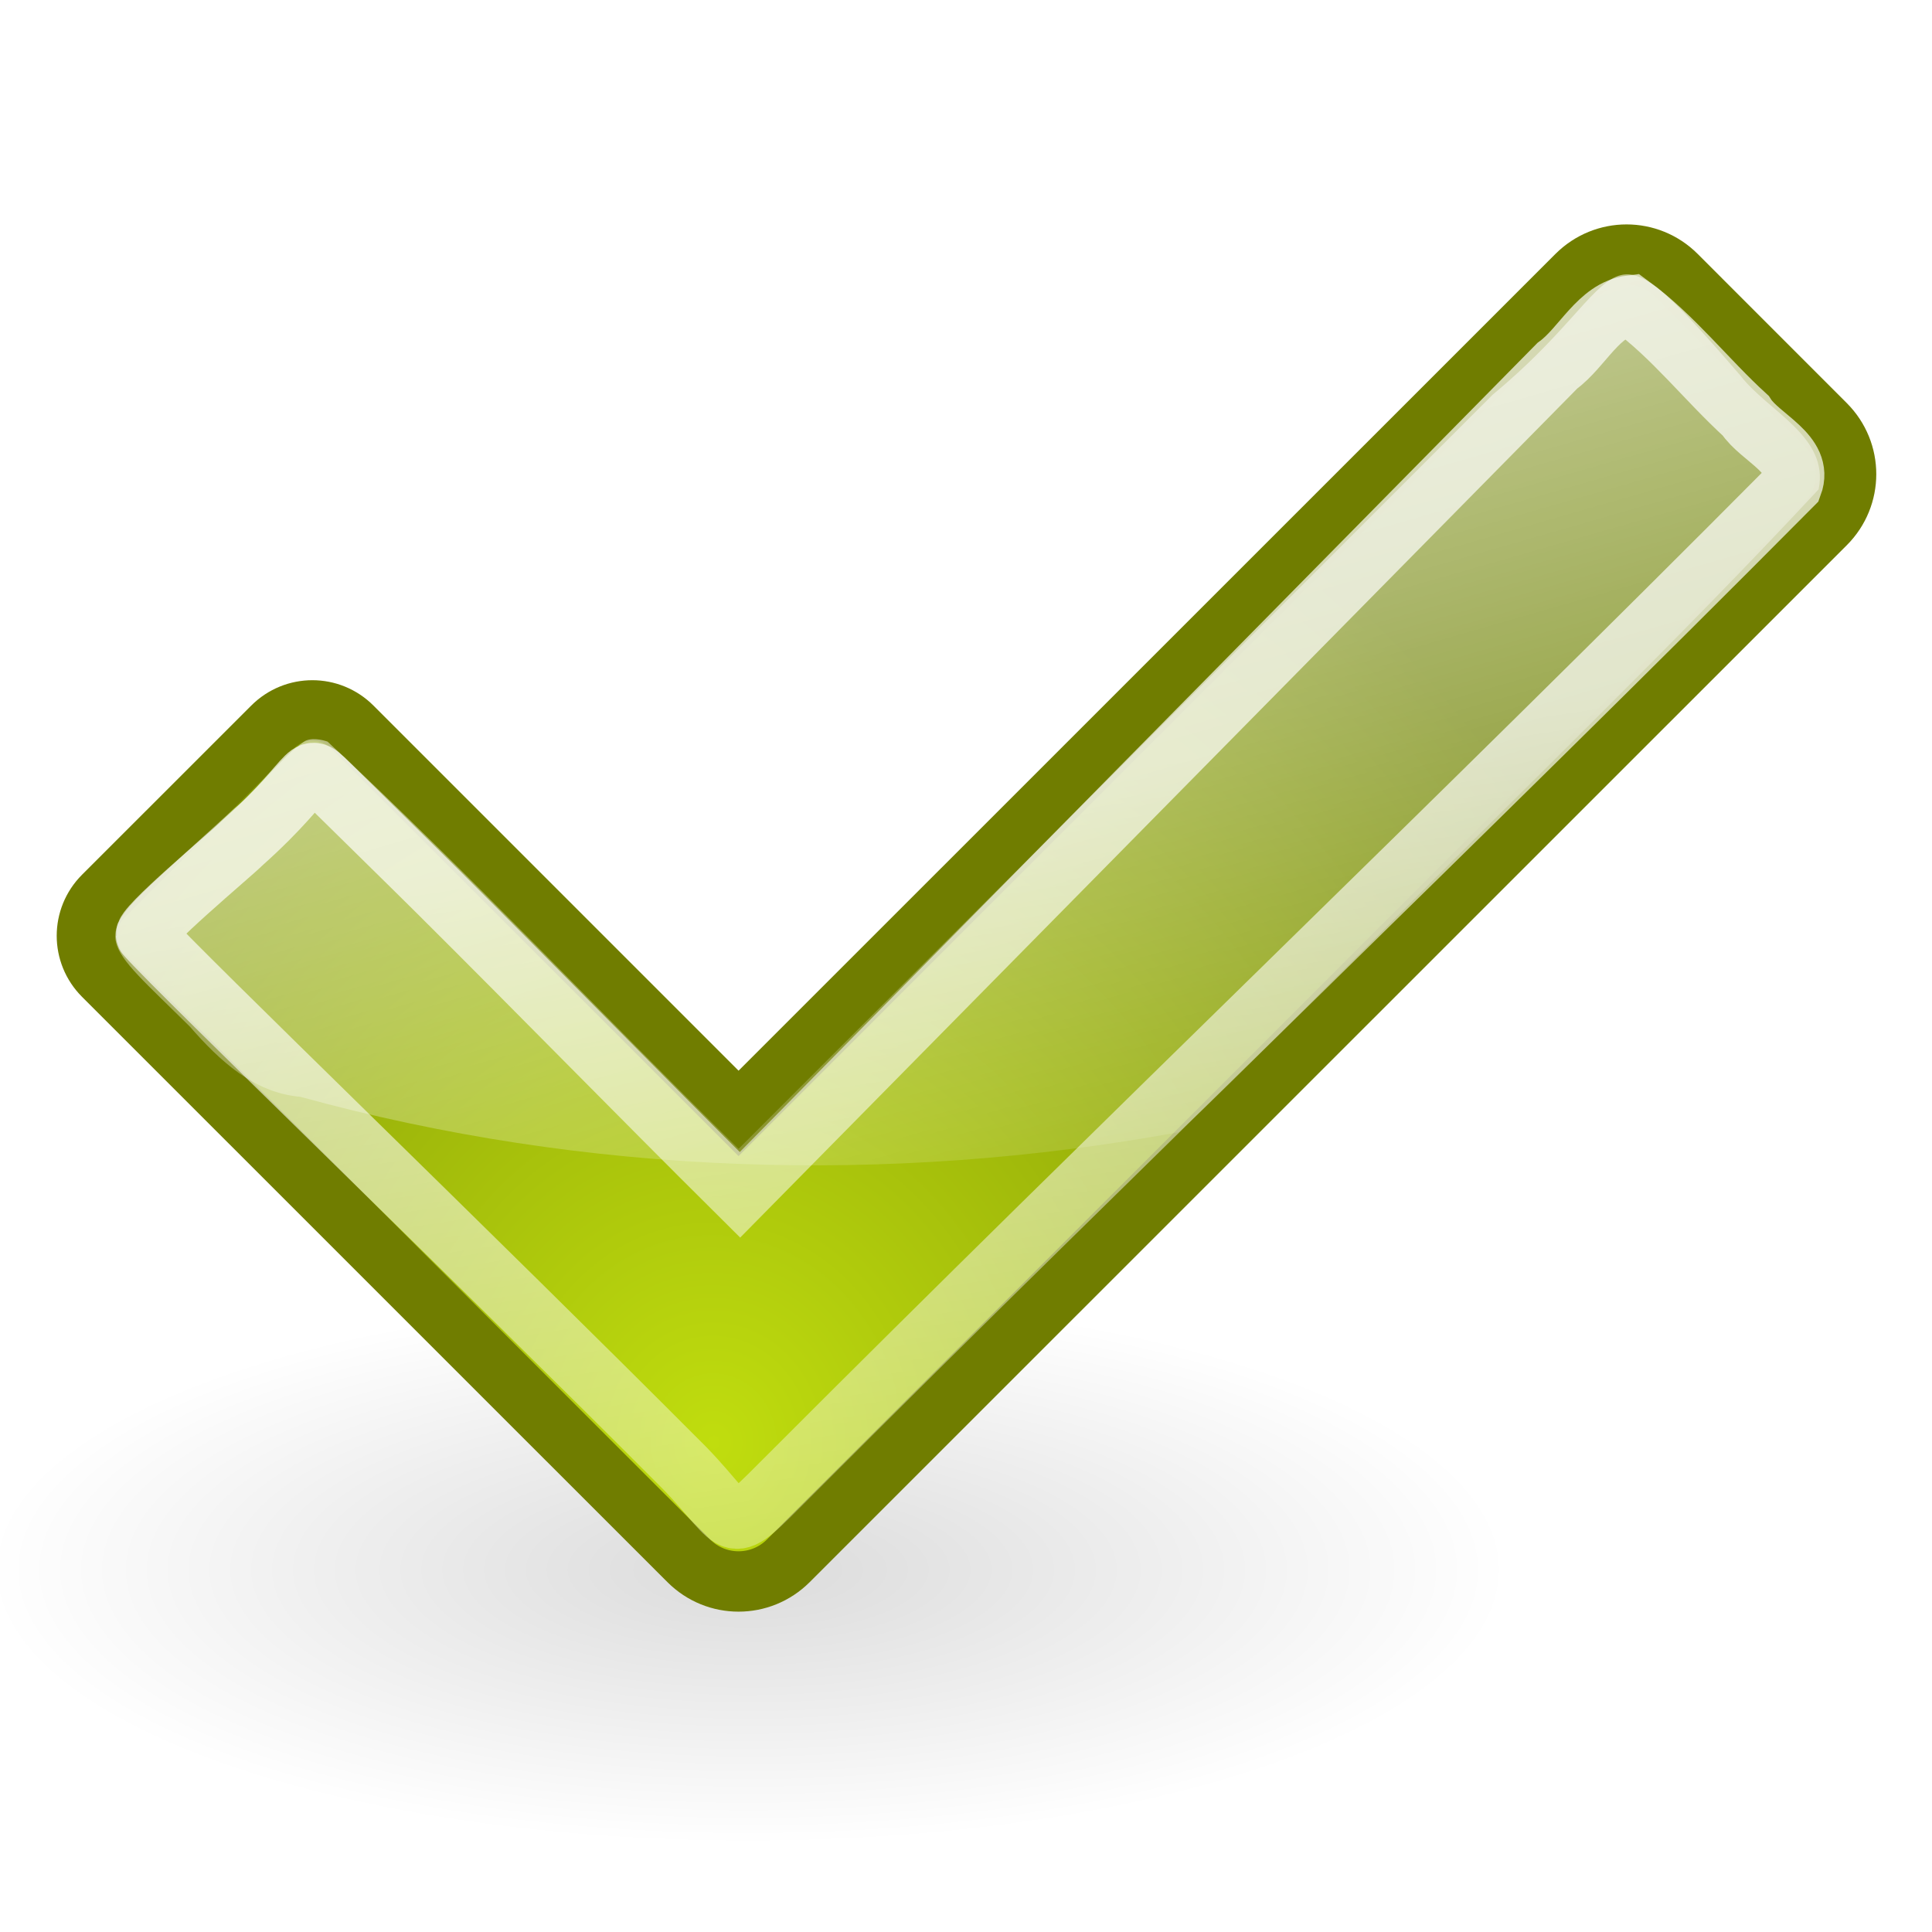
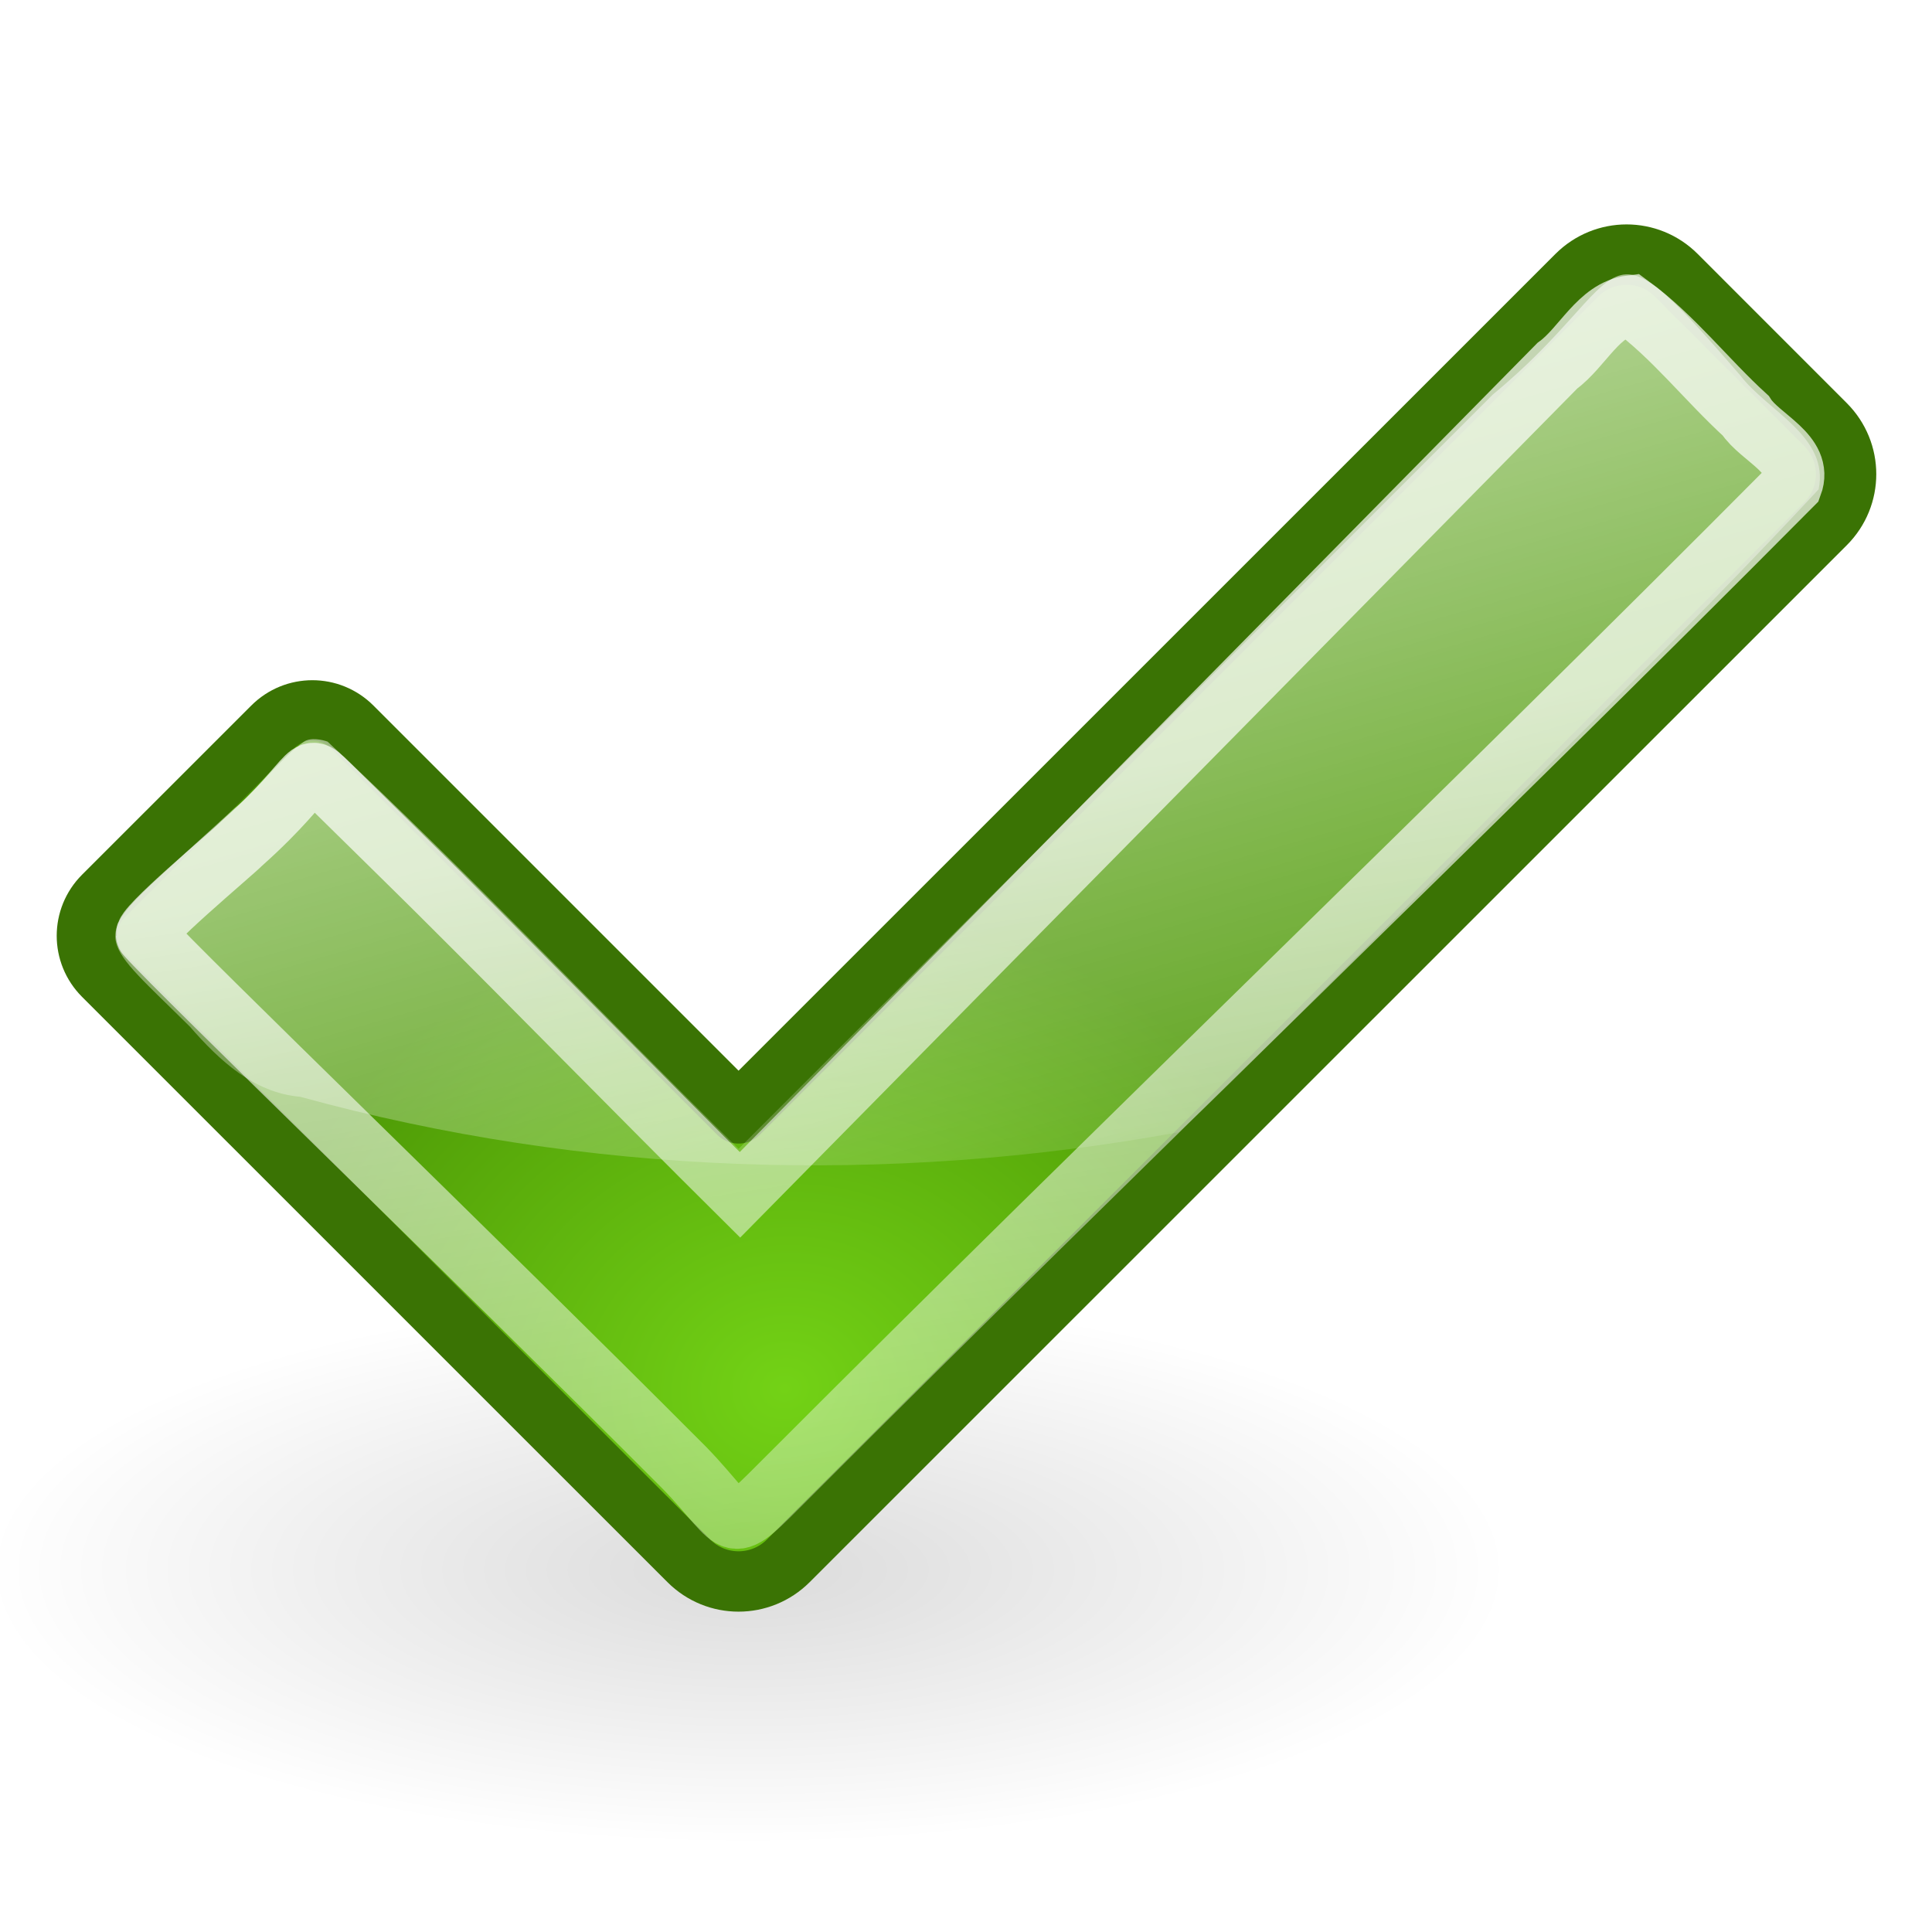
<svg xmlns="http://www.w3.org/2000/svg" xmlns:xlink="http://www.w3.org/1999/xlink" width="32" height="32" id="svg11300" version="1.1">
  <defs id="defs3">
-     <linearGradient id="linearGradient10">
-       <stop style="stop-color:#c0dd0e;stop-opacity:1;" offset="0" id="stop11" />
-       <stop style="stop-color:#728506;stop-opacity:1;" offset="1" id="stop10" />
-     </linearGradient>
    <linearGradient id="linearGradient8">
      <stop style="stop-color:#ffffff;stop-opacity:1;" offset="0" id="stop8" />
      <stop style="stop-color:#ffffff;stop-opacity:0;" offset="1" id="stop9" />
    </linearGradient>
    <linearGradient id="linearGradient8662">
      <stop style="stop-color:#000000;stop-opacity:1;" offset="0" id="stop8664" />
      <stop style="stop-color:#000000;stop-opacity:0;" offset="1" id="stop8666" />
    </linearGradient>
    <radialGradient xlink:href="#linearGradient8662" id="radialGradient8668" cx="24.837" cy="36.421" fx="24.837" fy="36.421" r="15.645" gradientTransform="matrix(0.8058664,0,0,0.2906506,-7.622973,-36.58583)" gradientUnits="userSpaceOnUse" />
    <linearGradient id="linearGradient2187">
      <stop id="stop2189" offset="0" style="stop-color:#ffffff;stop-opacity:1;" />
      <stop id="stop2191" offset="1" style="stop-color:#ffffff;stop-opacity:0;" />
    </linearGradient>
    <linearGradient xlink:href="#linearGradient2187" id="linearGradient6" gradientUnits="userSpaceOnUse" gradientTransform="matrix(0,-0.9748755,0.9750466,0,-2.497297,40.60908)" x1="27.392" y1="13.838" x2="5.206" y2="17.251" />
    <linearGradient xlink:href="#linearGradient8" id="linearGradient9" x1="16" y1="12.641" x2="22" y2="33.503" gradientUnits="userSpaceOnUse" gradientTransform="matrix(0.8320035,0,0,0.8318576,-3.980593,-4.395338)" />
-     <radialGradient xlink:href="#linearGradient10" id="radialGradient11" cx="19" cy="37.275" fx="19" fy="37.275" r="18.006" gradientTransform="matrix(0.9241189,-0.04619783,0.05081553,1.016133,-7.624943,-13.11092)" gradientUnits="userSpaceOnUse" />
+     <radialGradient xlink:href="#linearGradient2591" id="radialGradient1356" gradientUnits="userSpaceOnUse" gradientTransform="matrix(-0.05897547,-0.4718039,0.5395283,-0.06744103,10.85914,55.7172)" cx="67.72" cy="11.37" fx="67.72" fy="11.37" r="16.956" />
+     <linearGradient id="linearGradient2591">
+       <stop id="stop2593" offset="0" style="stop-color:#73d216" />
+       <stop id="stop2595" offset="1" style="stop-color:#4e9a06" />
+     </linearGradient>
  </defs>
  <g id="layer1">
    <ellipse transform="scale(1,-1)" id="path8660" style="color:#000000;display:inline;overflow:visible;visibility:visible;opacity:0.141;fill:url(#radialGradient8668);fill-opacity:1;fill-rule:evenodd;stroke:none;stroke-width:1.221;stroke-linecap:butt;stroke-linejoin:miter;stroke-miterlimit:10;stroke-dasharray:none;stroke-dashoffset:0;stroke-opacity:1;marker:none;marker-start:none;marker-mid:none;marker-end:none" cx="12.392" cy="-26" rx="12.608" ry="4.547" />
-     <path id="rect2" style="opacity:1;fill:url(#radialGradient11);stroke:#707d00;stroke-width:1;stroke-miterlimit:10;stroke-opacity:1;paint-order:markers fill stroke" d="m 1.713,14.841 c -0.365,0.365 -0.365,0.952 3e-7,1.317 l 7.225,7.224 2.434,2.433 0.037,0.037 c 0.456,0.456 1.191,0.456 1.648,0 L 30.235,8.677 c 0.456,-0.456 0.456,-1.191 0,-1.647 L 27.765,4.559 c -0.456,-0.456 -1.191,-0.456 -1.648,0 L 12.233,18.441 5.832,12.04 c -0.365,-0.365 -0.952,-0.365 -1.317,0 z" />
+     <path id="rect2" style="opacity:1;fill:url(#radialGradient1356);stroke:#3a7304;stroke-width:1;stroke-miterlimit:10;stroke-opacity:1;paint-order:markers fill stroke;font-variation-settings:normal;vector-effect:none;fill-opacity:1;stroke-linecap:round;stroke-linejoin:round;stroke-dasharray:none;stroke-dashoffset:0;-inkscape-stroke:none;marker:none;marker-start:none;marker-mid:none;marker-end:none;stop-color:#000000;stop-opacity:1" d="m 1.713,14.841 c -0.365,0.365 -0.365,0.952 3e-7,1.317 l 7.225,7.224 2.434,2.433 0.037,0.037 c 0.456,0.456 1.191,0.456 1.648,0 L 30.235,8.677 c 0.456,-0.456 0.456,-1.191 0,-1.647 L 27.765,4.559 c -0.456,-0.456 -1.191,-0.456 -1.648,0 L 12.233,18.441 5.832,12.04 c -0.365,-0.365 -0.952,-0.365 -1.317,0 z" />
    <rect style="opacity:1;fill:#99b00b;fill-opacity:1;stroke-width:1;stroke-miterlimit:10;-inkscape-stroke:none;paint-order:markers fill stroke" id="rect5" width="7" height="18.656" x="83" y="10" ry="1.12" />
    <rect style="opacity:1;fill:#99b00b;fill-opacity:1;stroke-width:1;stroke-miterlimit:10;-inkscape-stroke:none;paint-order:markers fill stroke" id="rect6" width="32" height="7" x="83" y="22" ry="1.4" />
    <path id="path6" style="font-variation-settings:normal;opacity:0.699;vector-effect:none;fill:none;fill-opacity:1;stroke:url(#linearGradient6);stroke-width:1;stroke-linecap:butt;stroke-linejoin:miter;stroke-miterlimit:10;stroke-dasharray:none;stroke-dashoffset:0;stroke-opacity:1;-inkscape-stroke:none;marker:none;marker-start:none;marker-mid:none;marker-end:none;paint-order:markers fill stroke;stop-color:#000000;stop-opacity:1" d="M 2.424,15.493 C 3.04,16.179 7.796,20.76 11.342,24.318 12.3,25.307 12,25.512 13.093,24.421 18.585,18.919 24.208,13.548 29.686,8.033 29.877,7.52 29.152,7.255 28.913,6.884 28.267,6.294 27.712,5.573 27.011,5.06 26.478,5.126 26.211,5.756 25.795,6.057 L 12.256,19.79 C 10.606,18.152 8.941,16.448 7.278,14.793 6.79,14.308 6.004,13.539 5.52,13.062 4.997,12.547 5.341,12.775 4.006,13.968 3.84,14.137 2.319,15.401 2.424,15.493 Z" />
    <path id="path7" style="font-variation-settings:normal;opacity:0.682;vector-effect:none;fill:url(#linearGradient9);fill-opacity:1;stroke:none;stroke-width:1;stroke-linecap:butt;stroke-linejoin:miter;stroke-miterlimit:10;stroke-dasharray:none;stroke-dashoffset:0;stroke-opacity:1;-inkscape-stroke:none;marker:none;marker-start:none;marker-mid:none;marker-end:none;paint-order:markers fill stroke" d="M 24.729,6.532 C 20.564,10.697 16.399,14.863 12.234,19.028 9.927,16.762 7.79,14.486 5.426,12.284 c -0.083,-0.031 -0.278,-0.075 -0.391,1.05e-4 -0.341,0.226 -0.79,0.821 -1.153,1.106 -0.187,0.167 -0.975,0.889 -1.135,1.036 -1.269,1.162 -1.065,1.128 0.401,2.581 0.483,0.555 1.056,1.093 1.824,1.159 4.723,1.3 9.738,1.467 14.551,0.587 1.142,-1.06 2.22,-2.199 3.335,-3.293 2.427,-2.445 4.922,-4.836 7.264,-7.355 C 30.302,7.231 29.28,6.813 28.829,6.223 26.403,3.413 27.115,4.562 24.729,6.532 Z" />
  </g>
</svg>
